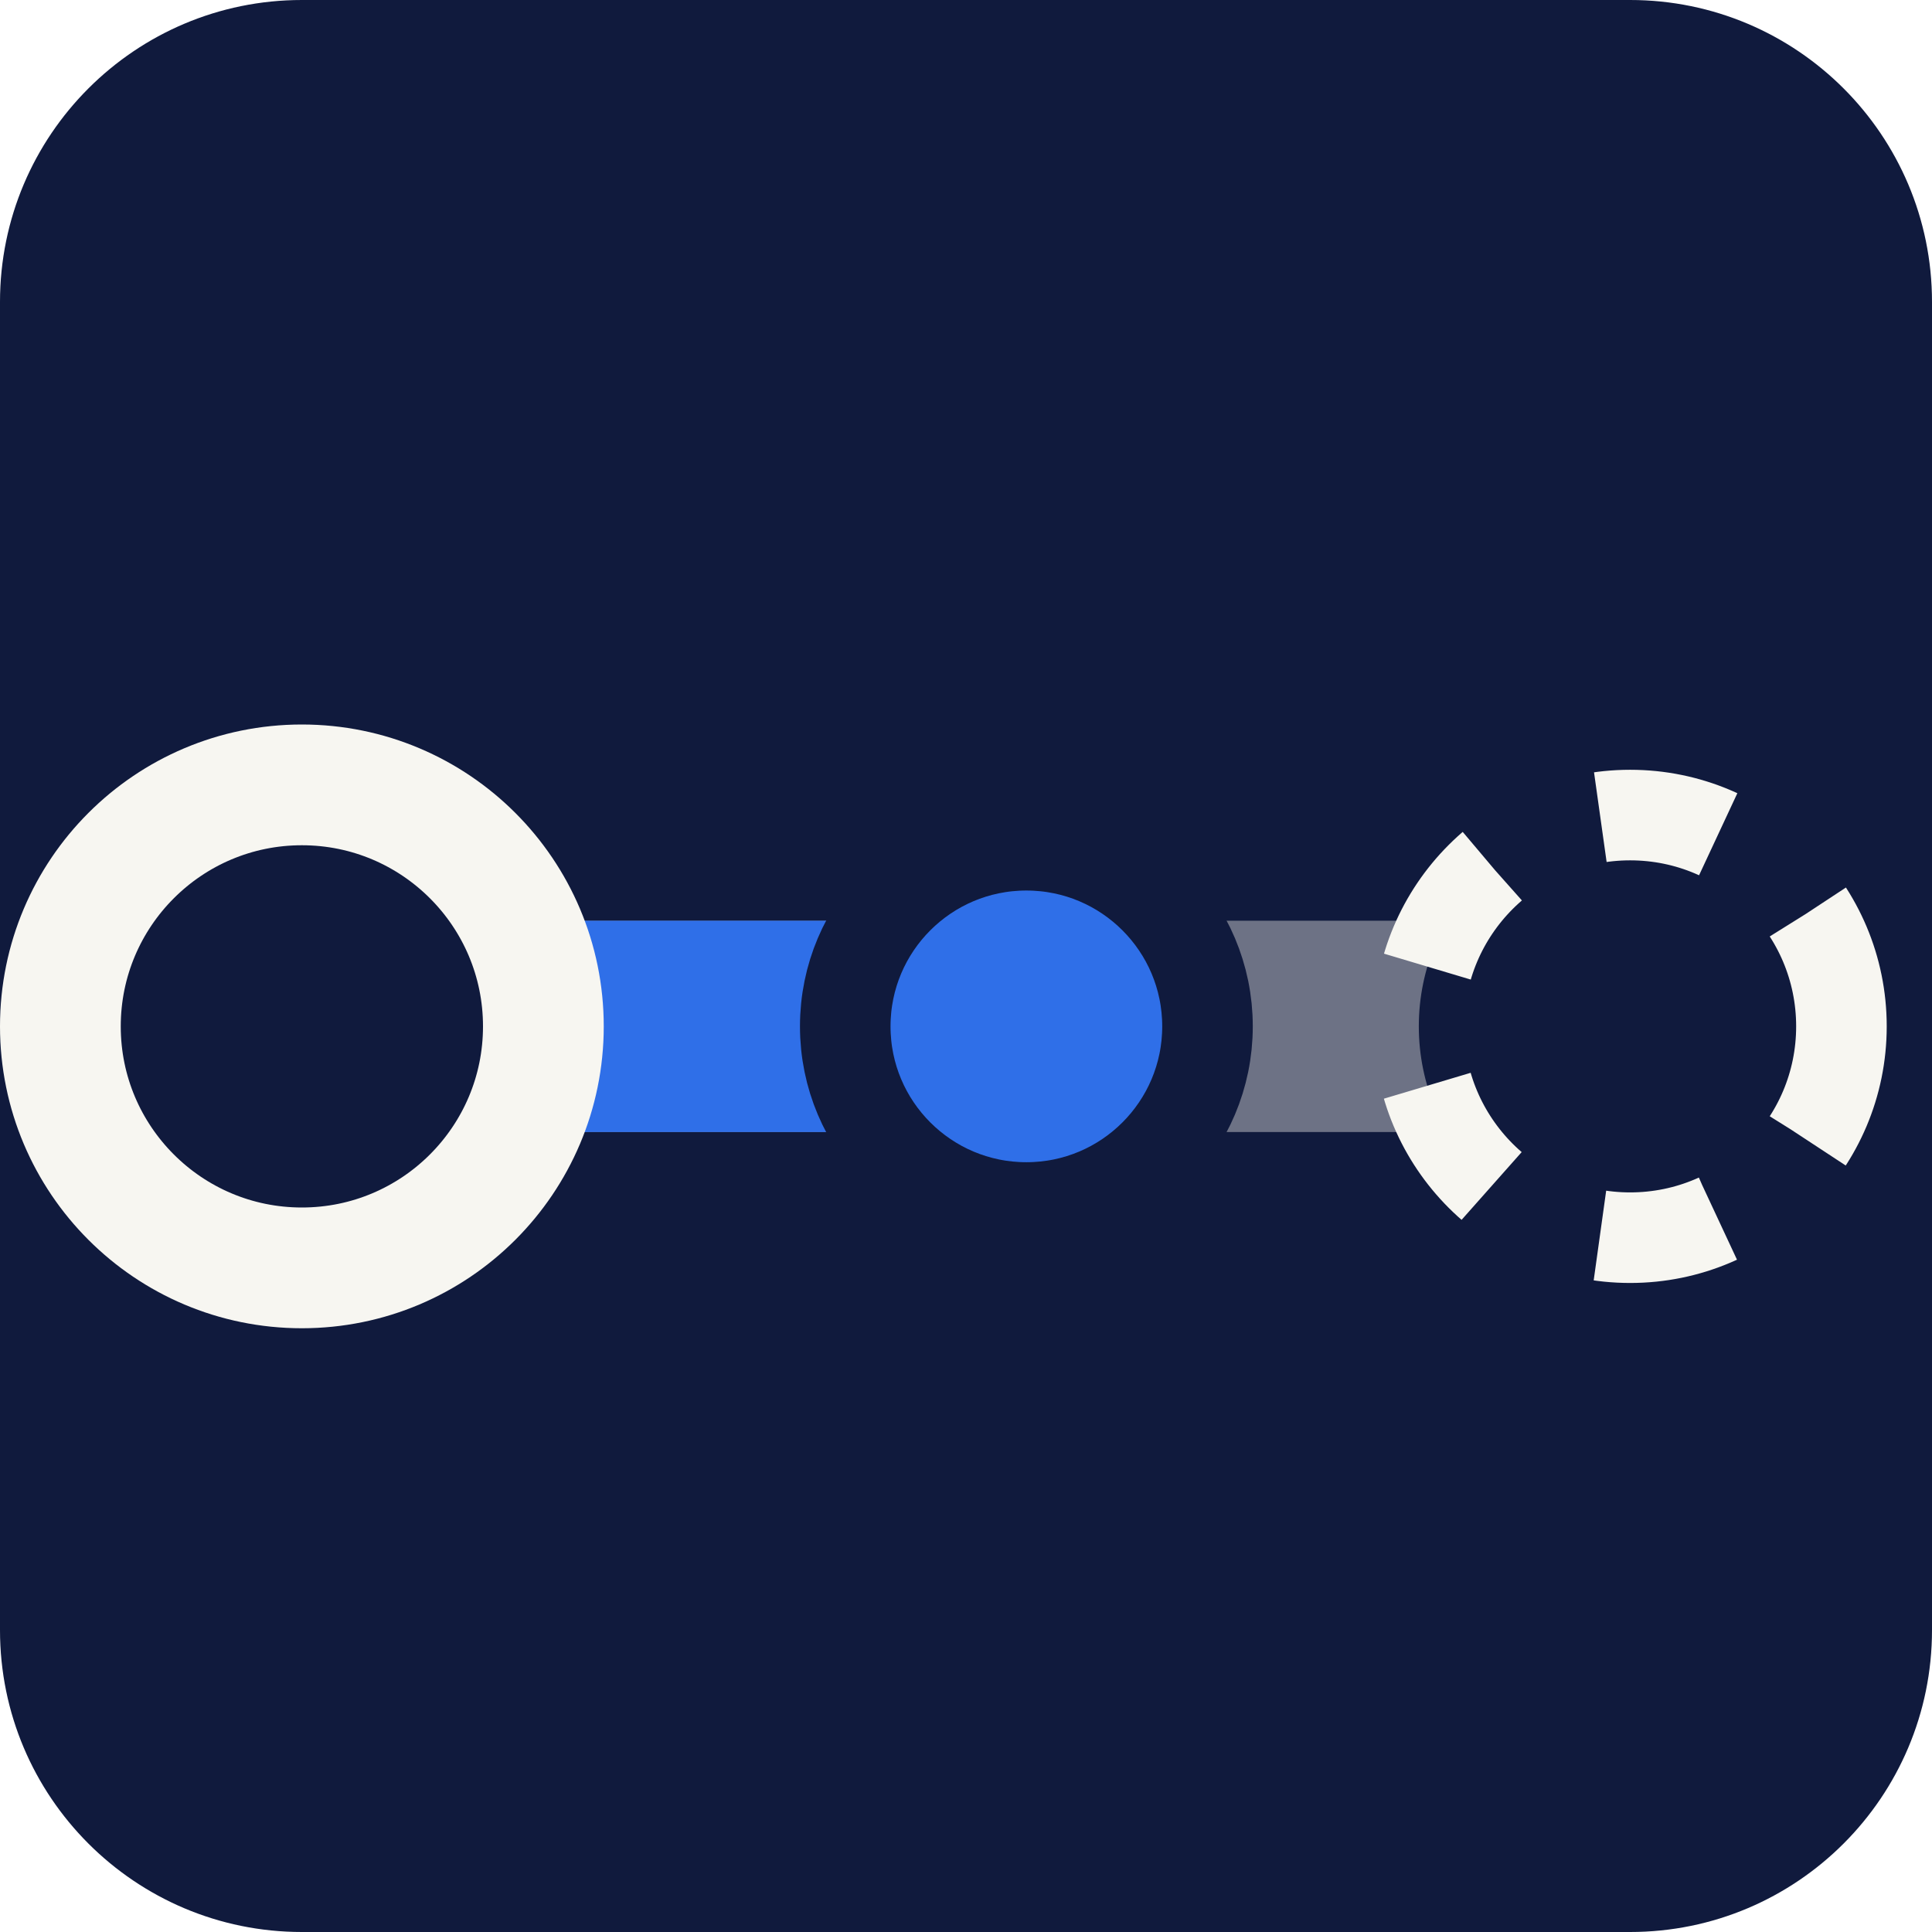
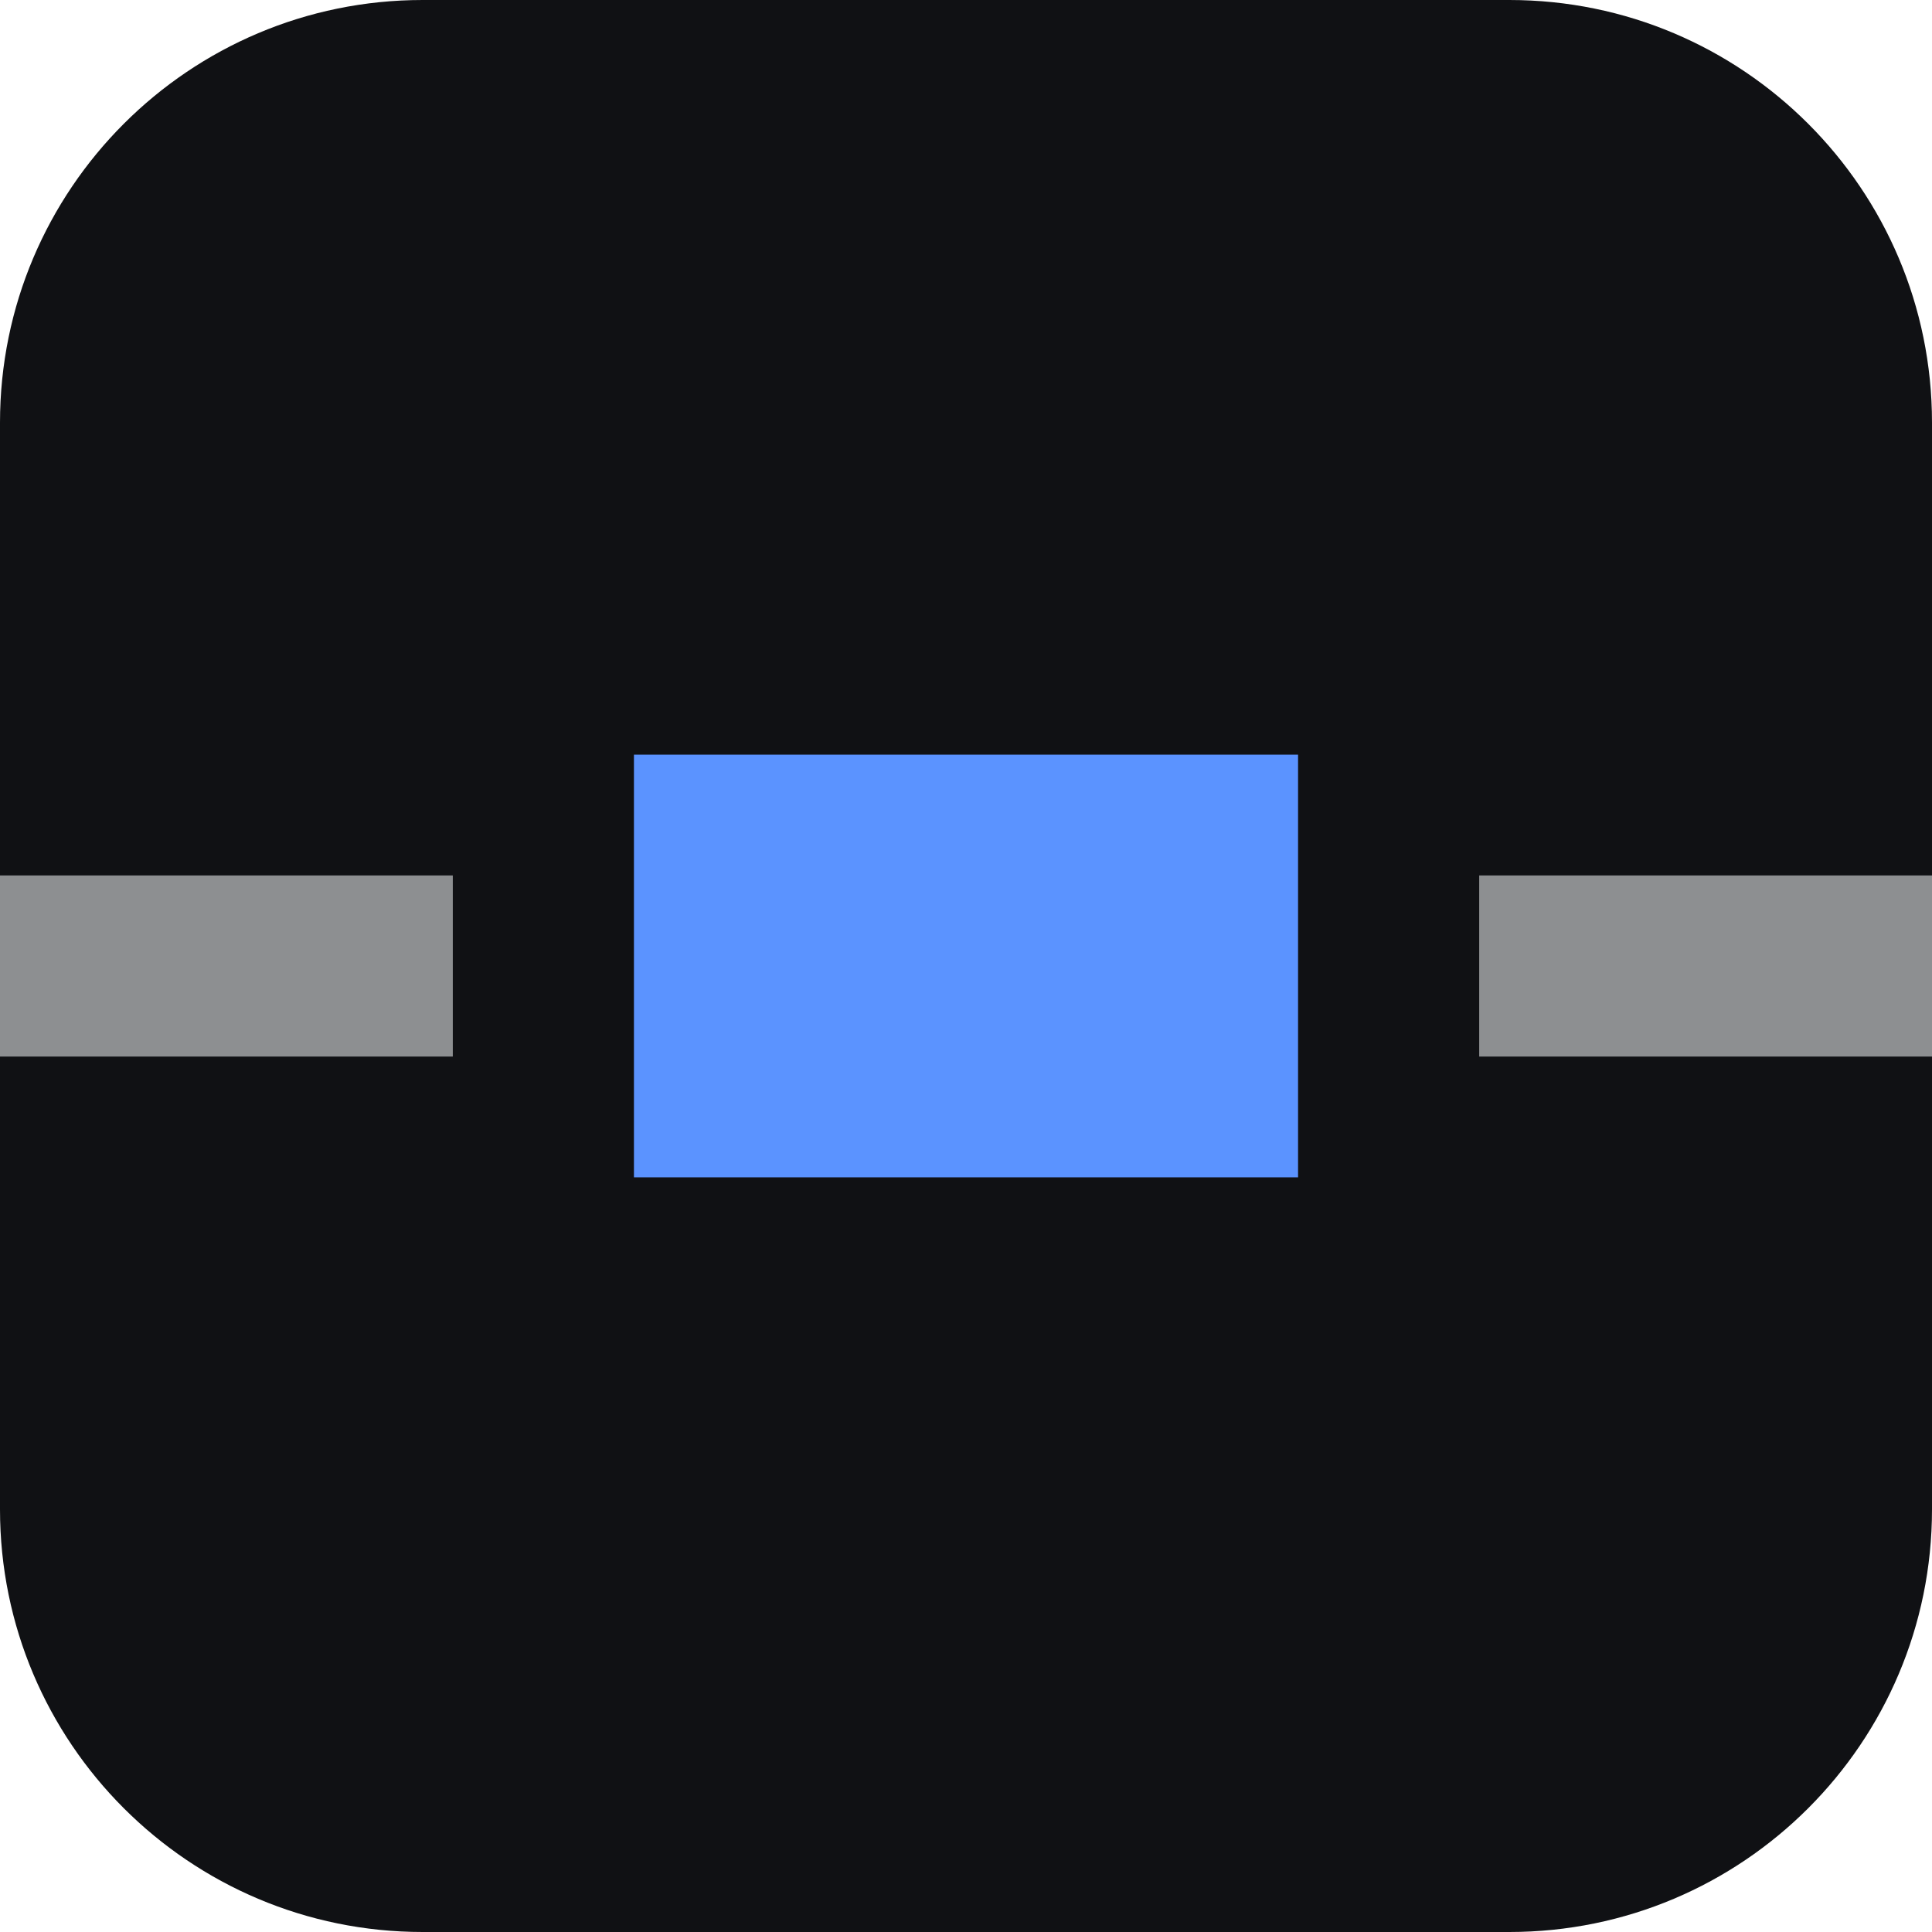
- <svg xmlns="http://www.w3.org/2000/svg" viewBox="0 0 64 64" width="64" height="64" role="img" aria-label="Codex Reset">
-   <rect width="64" height="64" rx="10" fill="#101a3d" />
-   <line x1="10" y1="34" x2="54" y2="34" stroke="#f7f6f1" stroke-width="7" stroke-linecap="butt" opacity="0.4" />
-   <line x1="10" y1="34" x2="34" y2="34" stroke="#2f6fe8" stroke-width="7" />
-   <circle cx="10" cy="34" r="8" fill="#101a3d" stroke="#f7f6f1" stroke-width="4" />
-   <circle cx="34" cy="34" r="6" fill="#2f6fe8" stroke="#101a3d" stroke-width="3" />
-   <circle cx="54" cy="34" r="7" fill="#101a3d" stroke="#f7f6f1" stroke-width="3" stroke-dasharray="4 4" />
+ <svg xmlns="http://www.w3.org/2000/svg" viewBox="0 0 64 64" role="img" aria-label="Codex Reset">
+   <style>
+     /* Backlit panel: what a tab strip is, most of the time. */
+     .board { fill: #101114; }
+     .route { stroke: #f4f5f7; stroke-opacity: .55; }
+     .stop  { fill: #5b93ff; stroke: #101114; }
+     /* Printed panel, for dark browser chrome: the same mark, inverted materials. */
+     @media (prefers-color-scheme: dark) {
+       .board { fill: #f5f6f8; }
+       .route { stroke: #12161f; stroke-opacity: .7; }
+       .stop  { fill: #1b5fd9; stroke: #f5f6f8; }
+     }
+   </style>
+   <rect class="board" width="64" height="64" rx="14" />
+   <line class="route" x1="-2" y1="32" x2="66" y2="32" stroke-width="6" />
+   <rect class="stop" x="18" y="22" width="28" height="20" rx="2.5" stroke-width="6" />
</svg>
